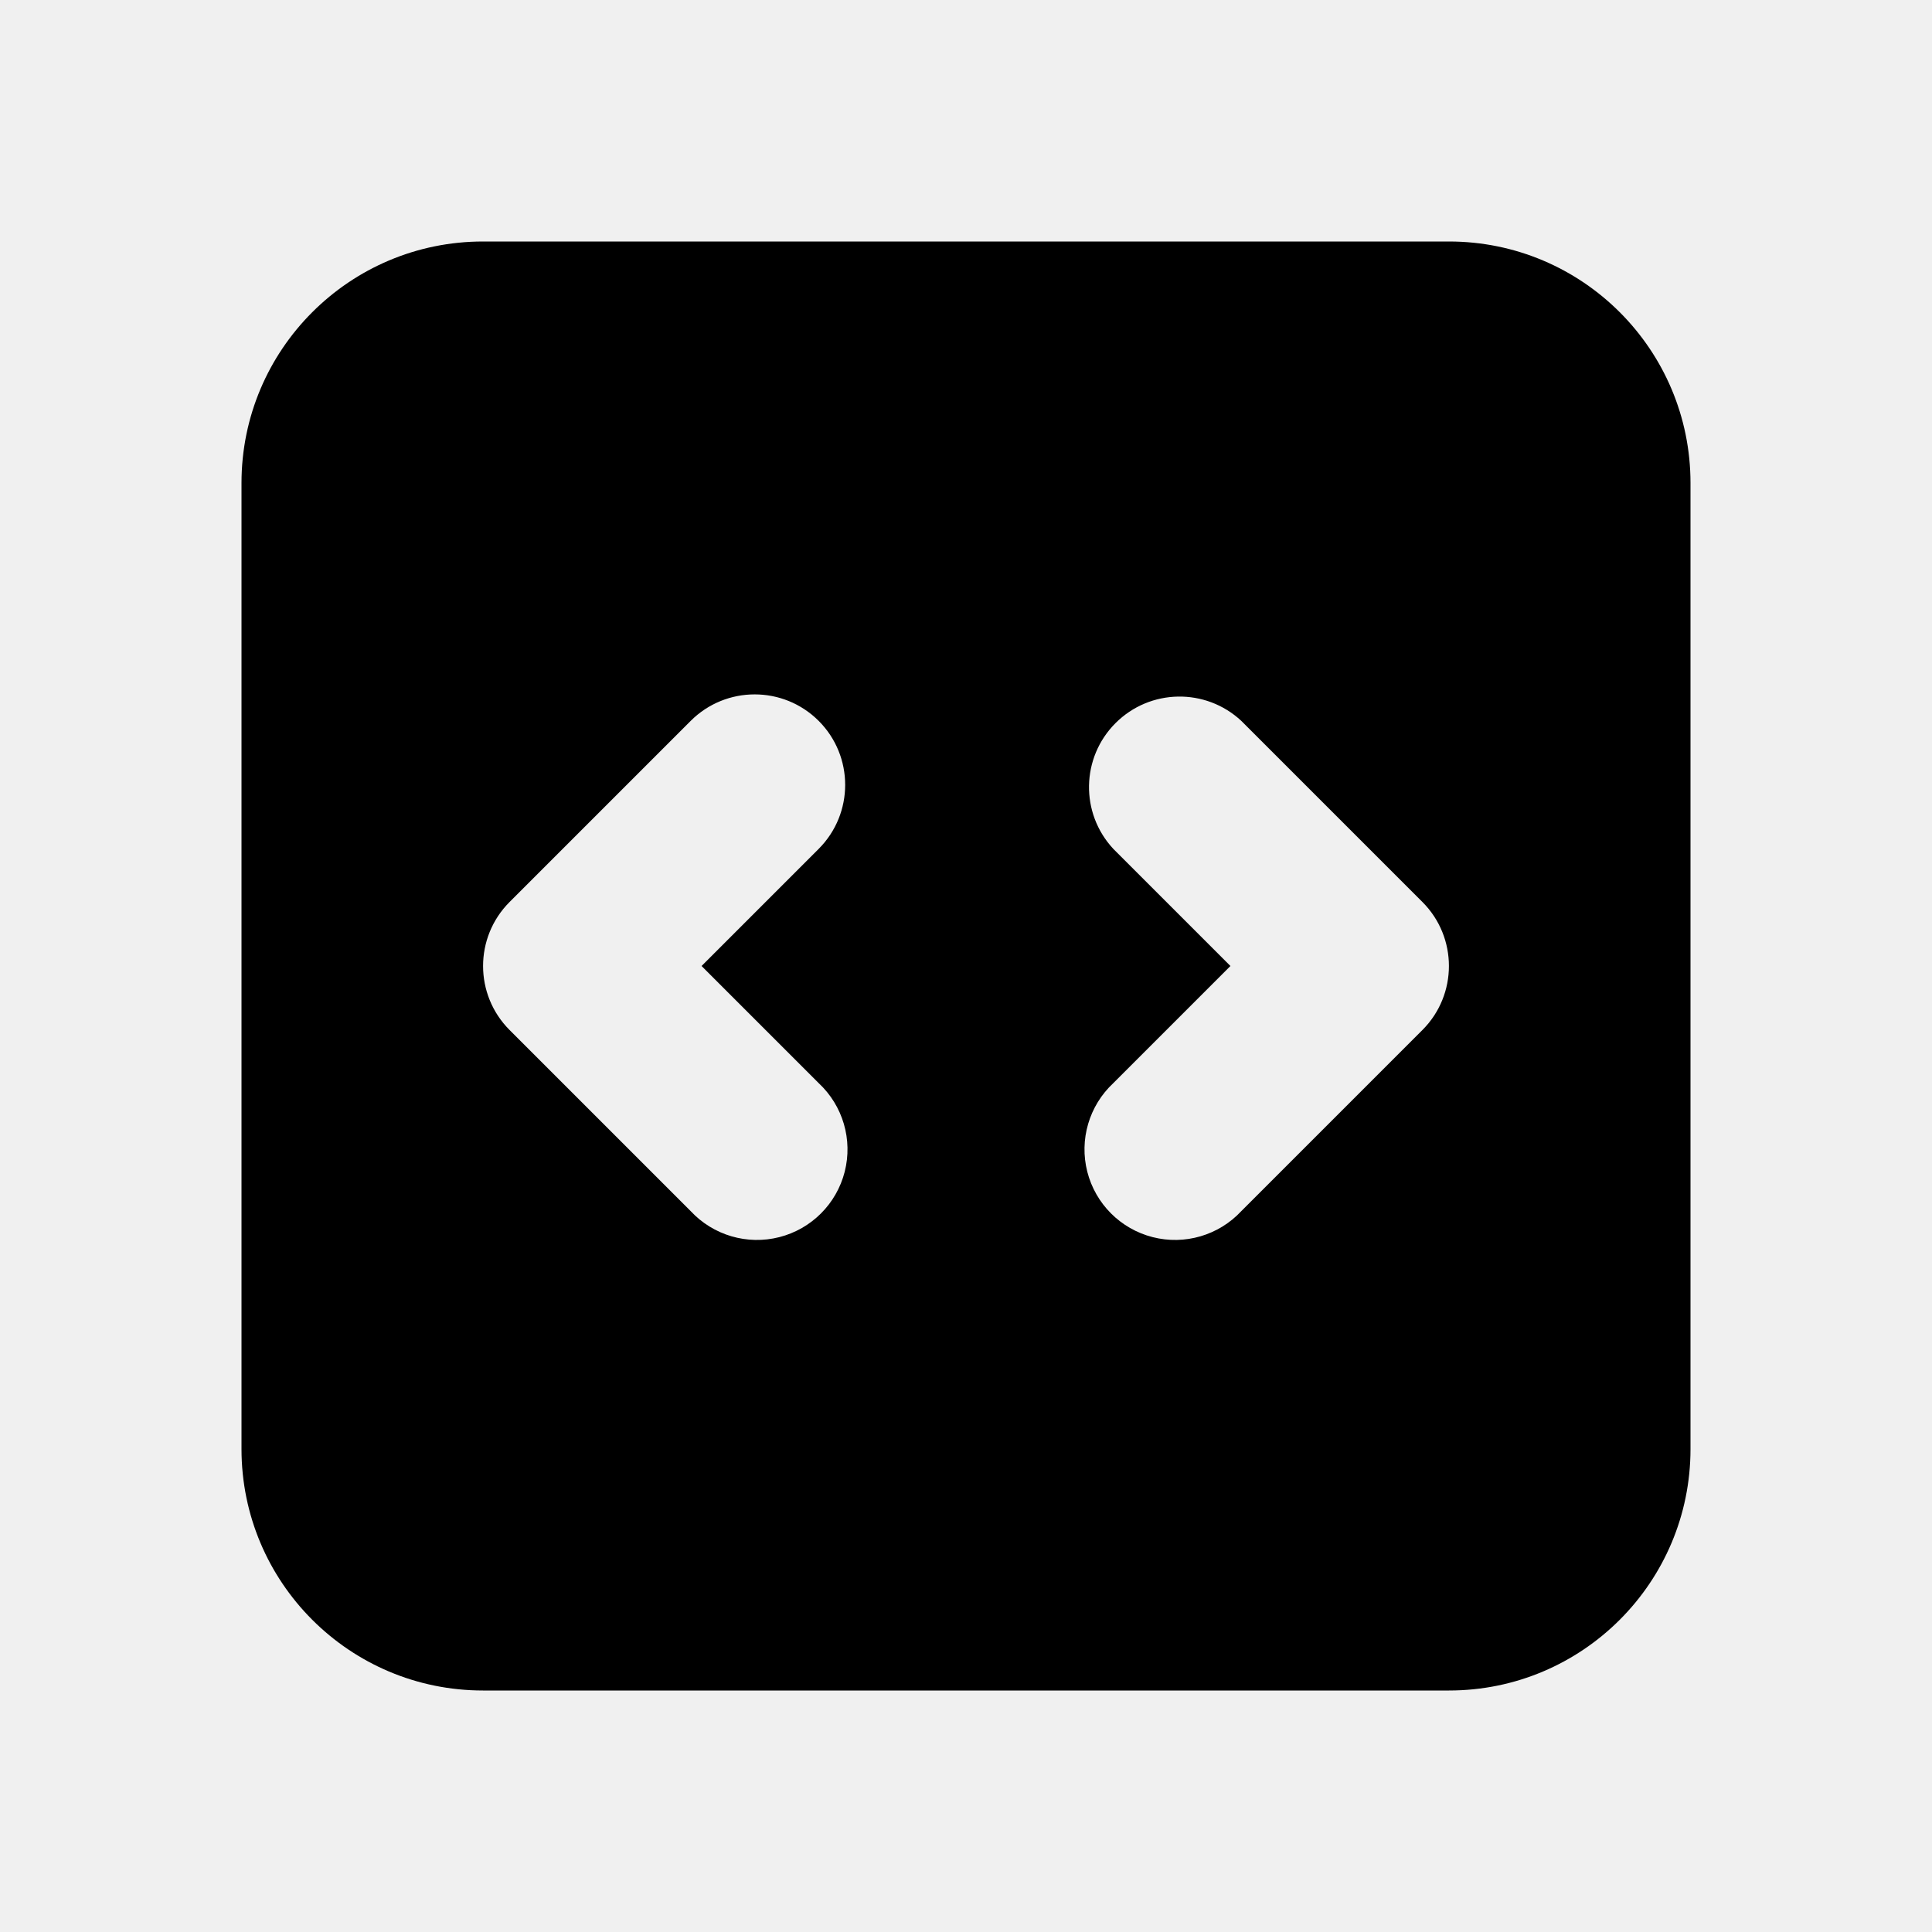
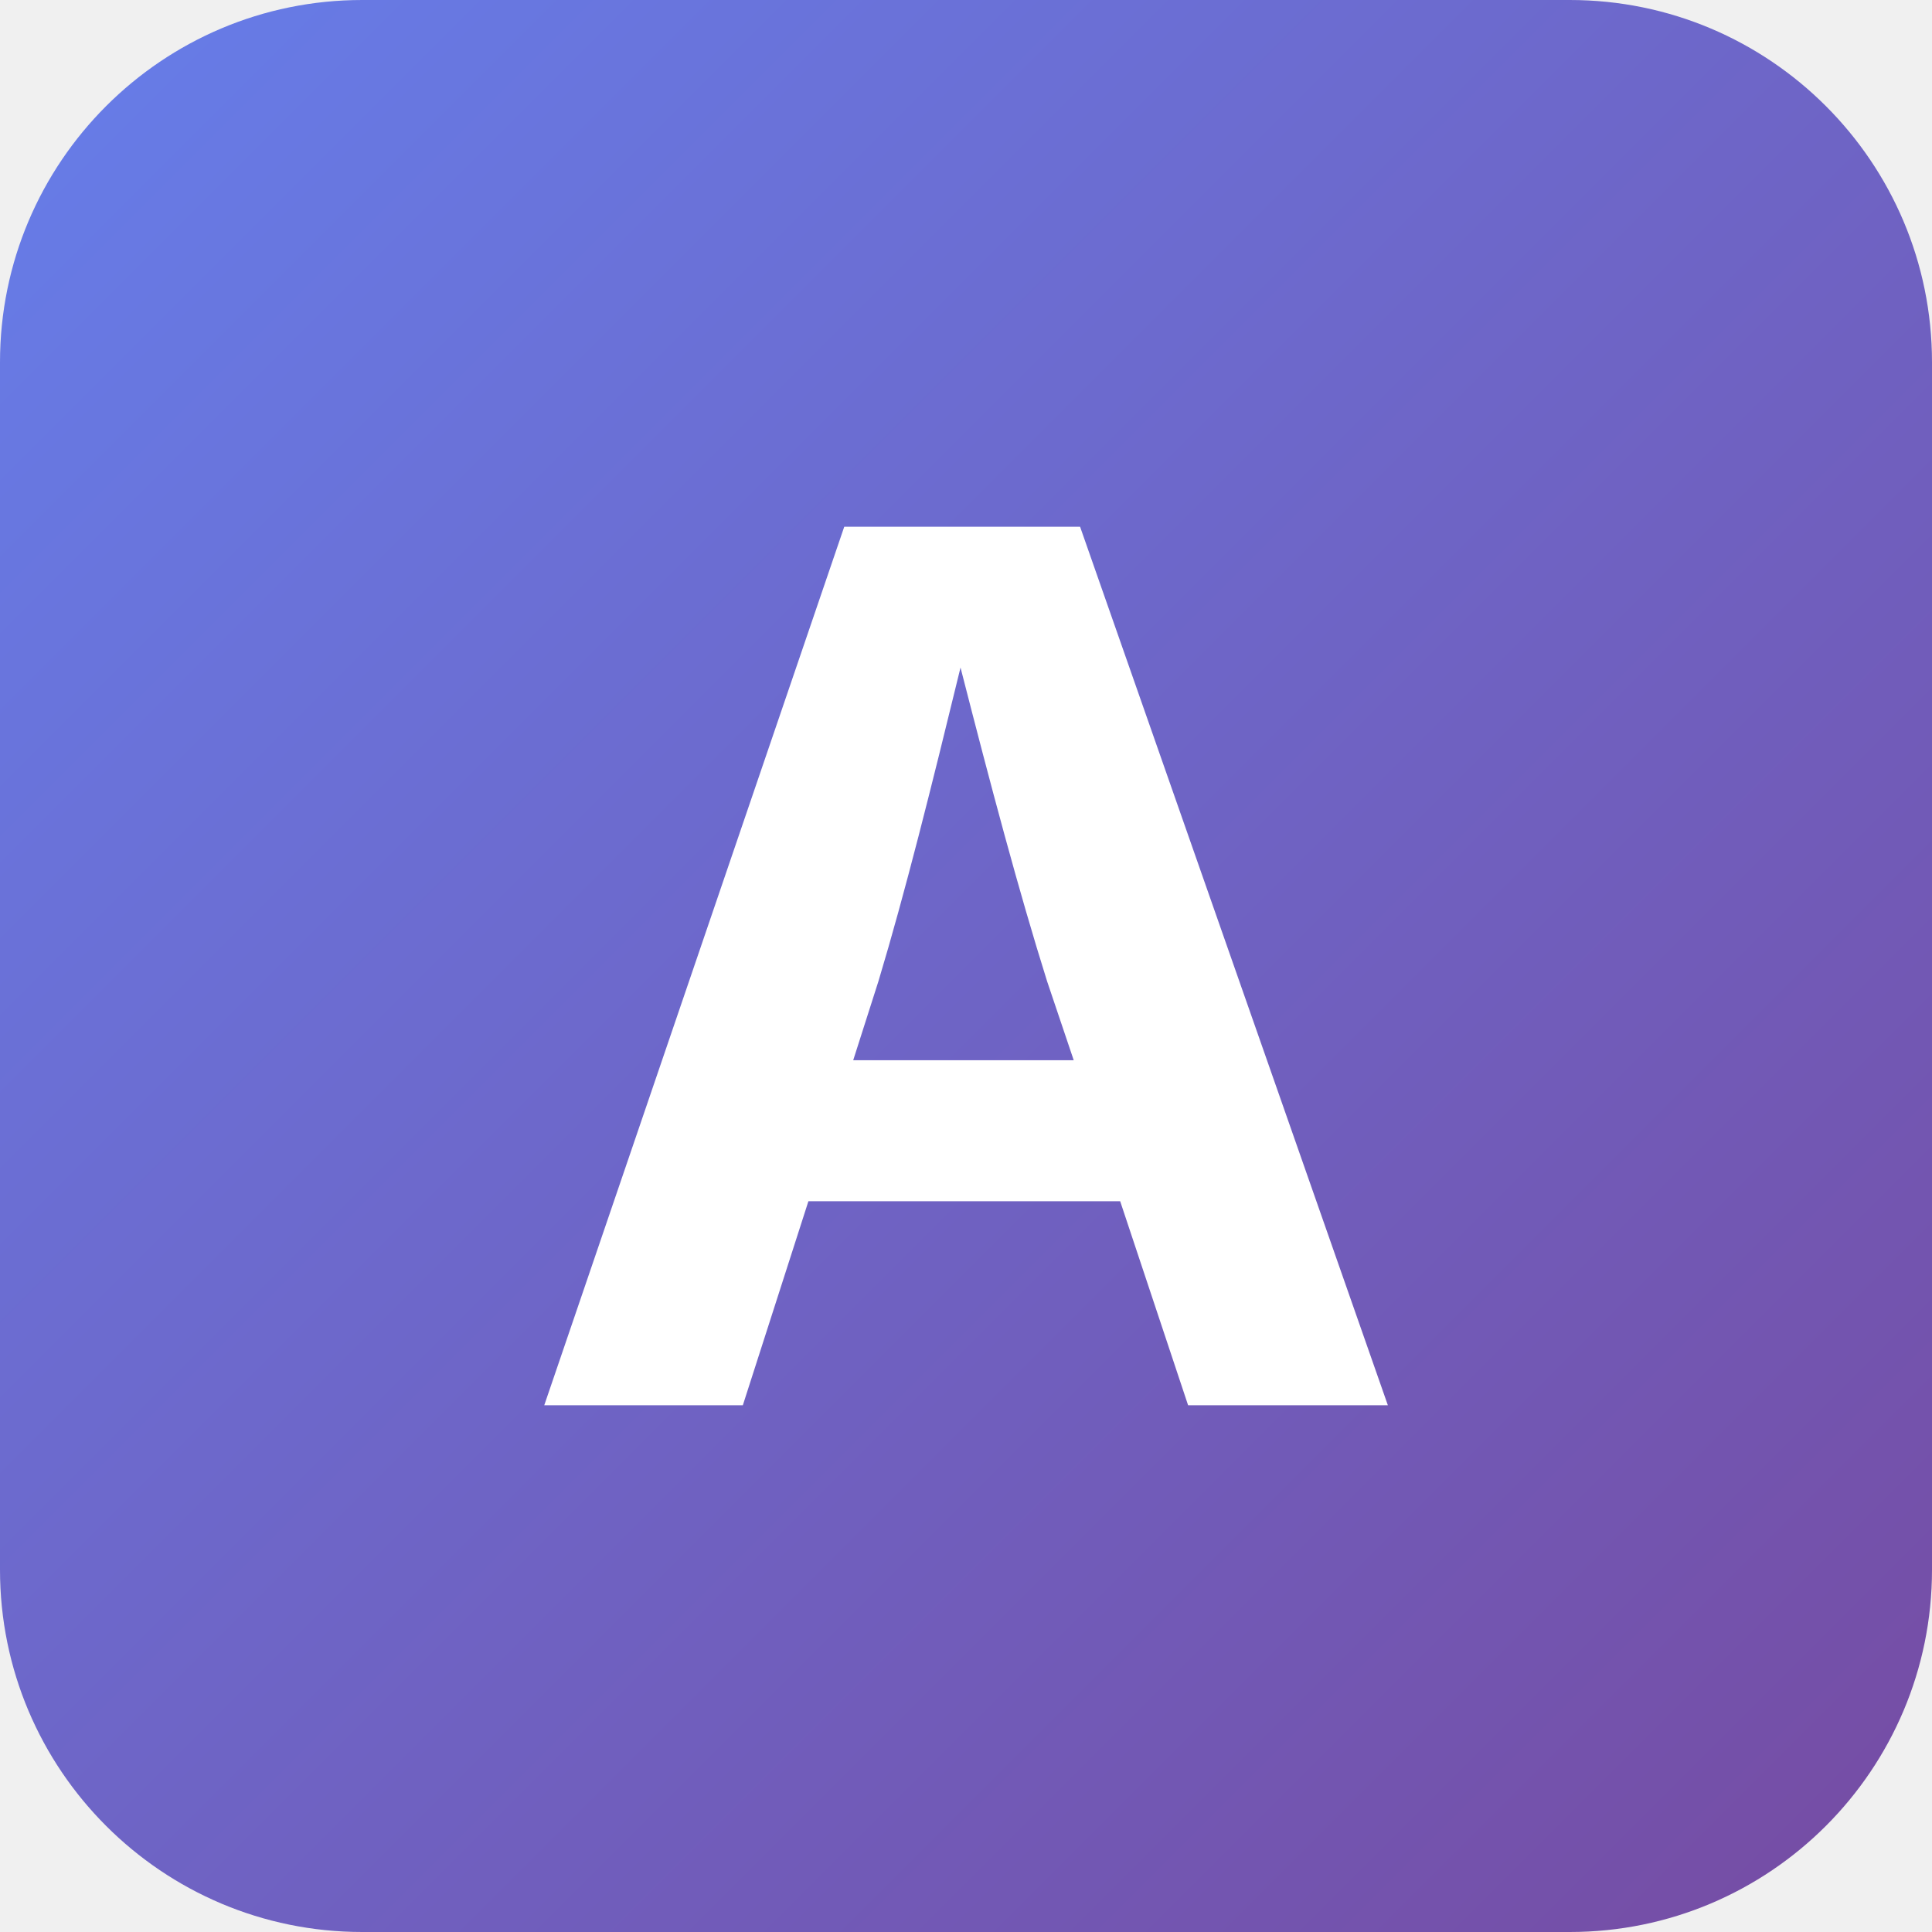
- <svg xmlns="http://www.w3.org/2000/svg" viewBox="0 0 16 16" fill="currentColor" width="16" height="16">
-   <style>
-         path { fill: #000; }
-         @media (prefers-color-scheme: dark) {
-             path { fill: #FFF; }
-         }
-     </style>
-   <path fill-rule="evenodd" d="M2 4a2 2 0 0 1 2-2h8a2 2 0 0 1 2 2v8a2 2 0 0 1-2 2H4a2 2 0 0 1-2-2V4Zm4.78 1.97a.75.75 0 0 1 0 1.06L5.81 8l.97.97a.75.75 0 1 1-1.06 1.06l-1.5-1.5a.75.75 0 0 1 0-1.06l1.5-1.5a.75.75 0 0 1 1.06 0Zm2.44 1.06a.75.75 0 0 1 1.06-1.06l1.5 1.5a.75.75 0 0 1 0 1.06l-1.5 1.5a.75.75 0 1 1-1.06-1.06l.97-.97-.97-.97Z" clip-rule="evenodd" />
+ <svg xmlns="http://www.w3.org/2000/svg" viewBox="0 0 128 128">
+   <defs>
+     <linearGradient id="grad" x1="0%" y1="0%" x2="100%" y2="100%">
+       <stop offset="0%" style="stop-color:#667eea;stop-opacity:1" />
+       <stop offset="100%" style="stop-color:#764ba2;stop-opacity:1" />
+     </linearGradient>
+   </defs>
+   <rect width="128" height="128" rx="24" fill="url(#grad)" />
+   <text x="50%" y="50%" dominant-baseline="central" text-anchor="middle" font-family="system-ui, -apple-system, sans-serif" font-size="80" font-weight="700" fill="white">A</text>
</svg>
